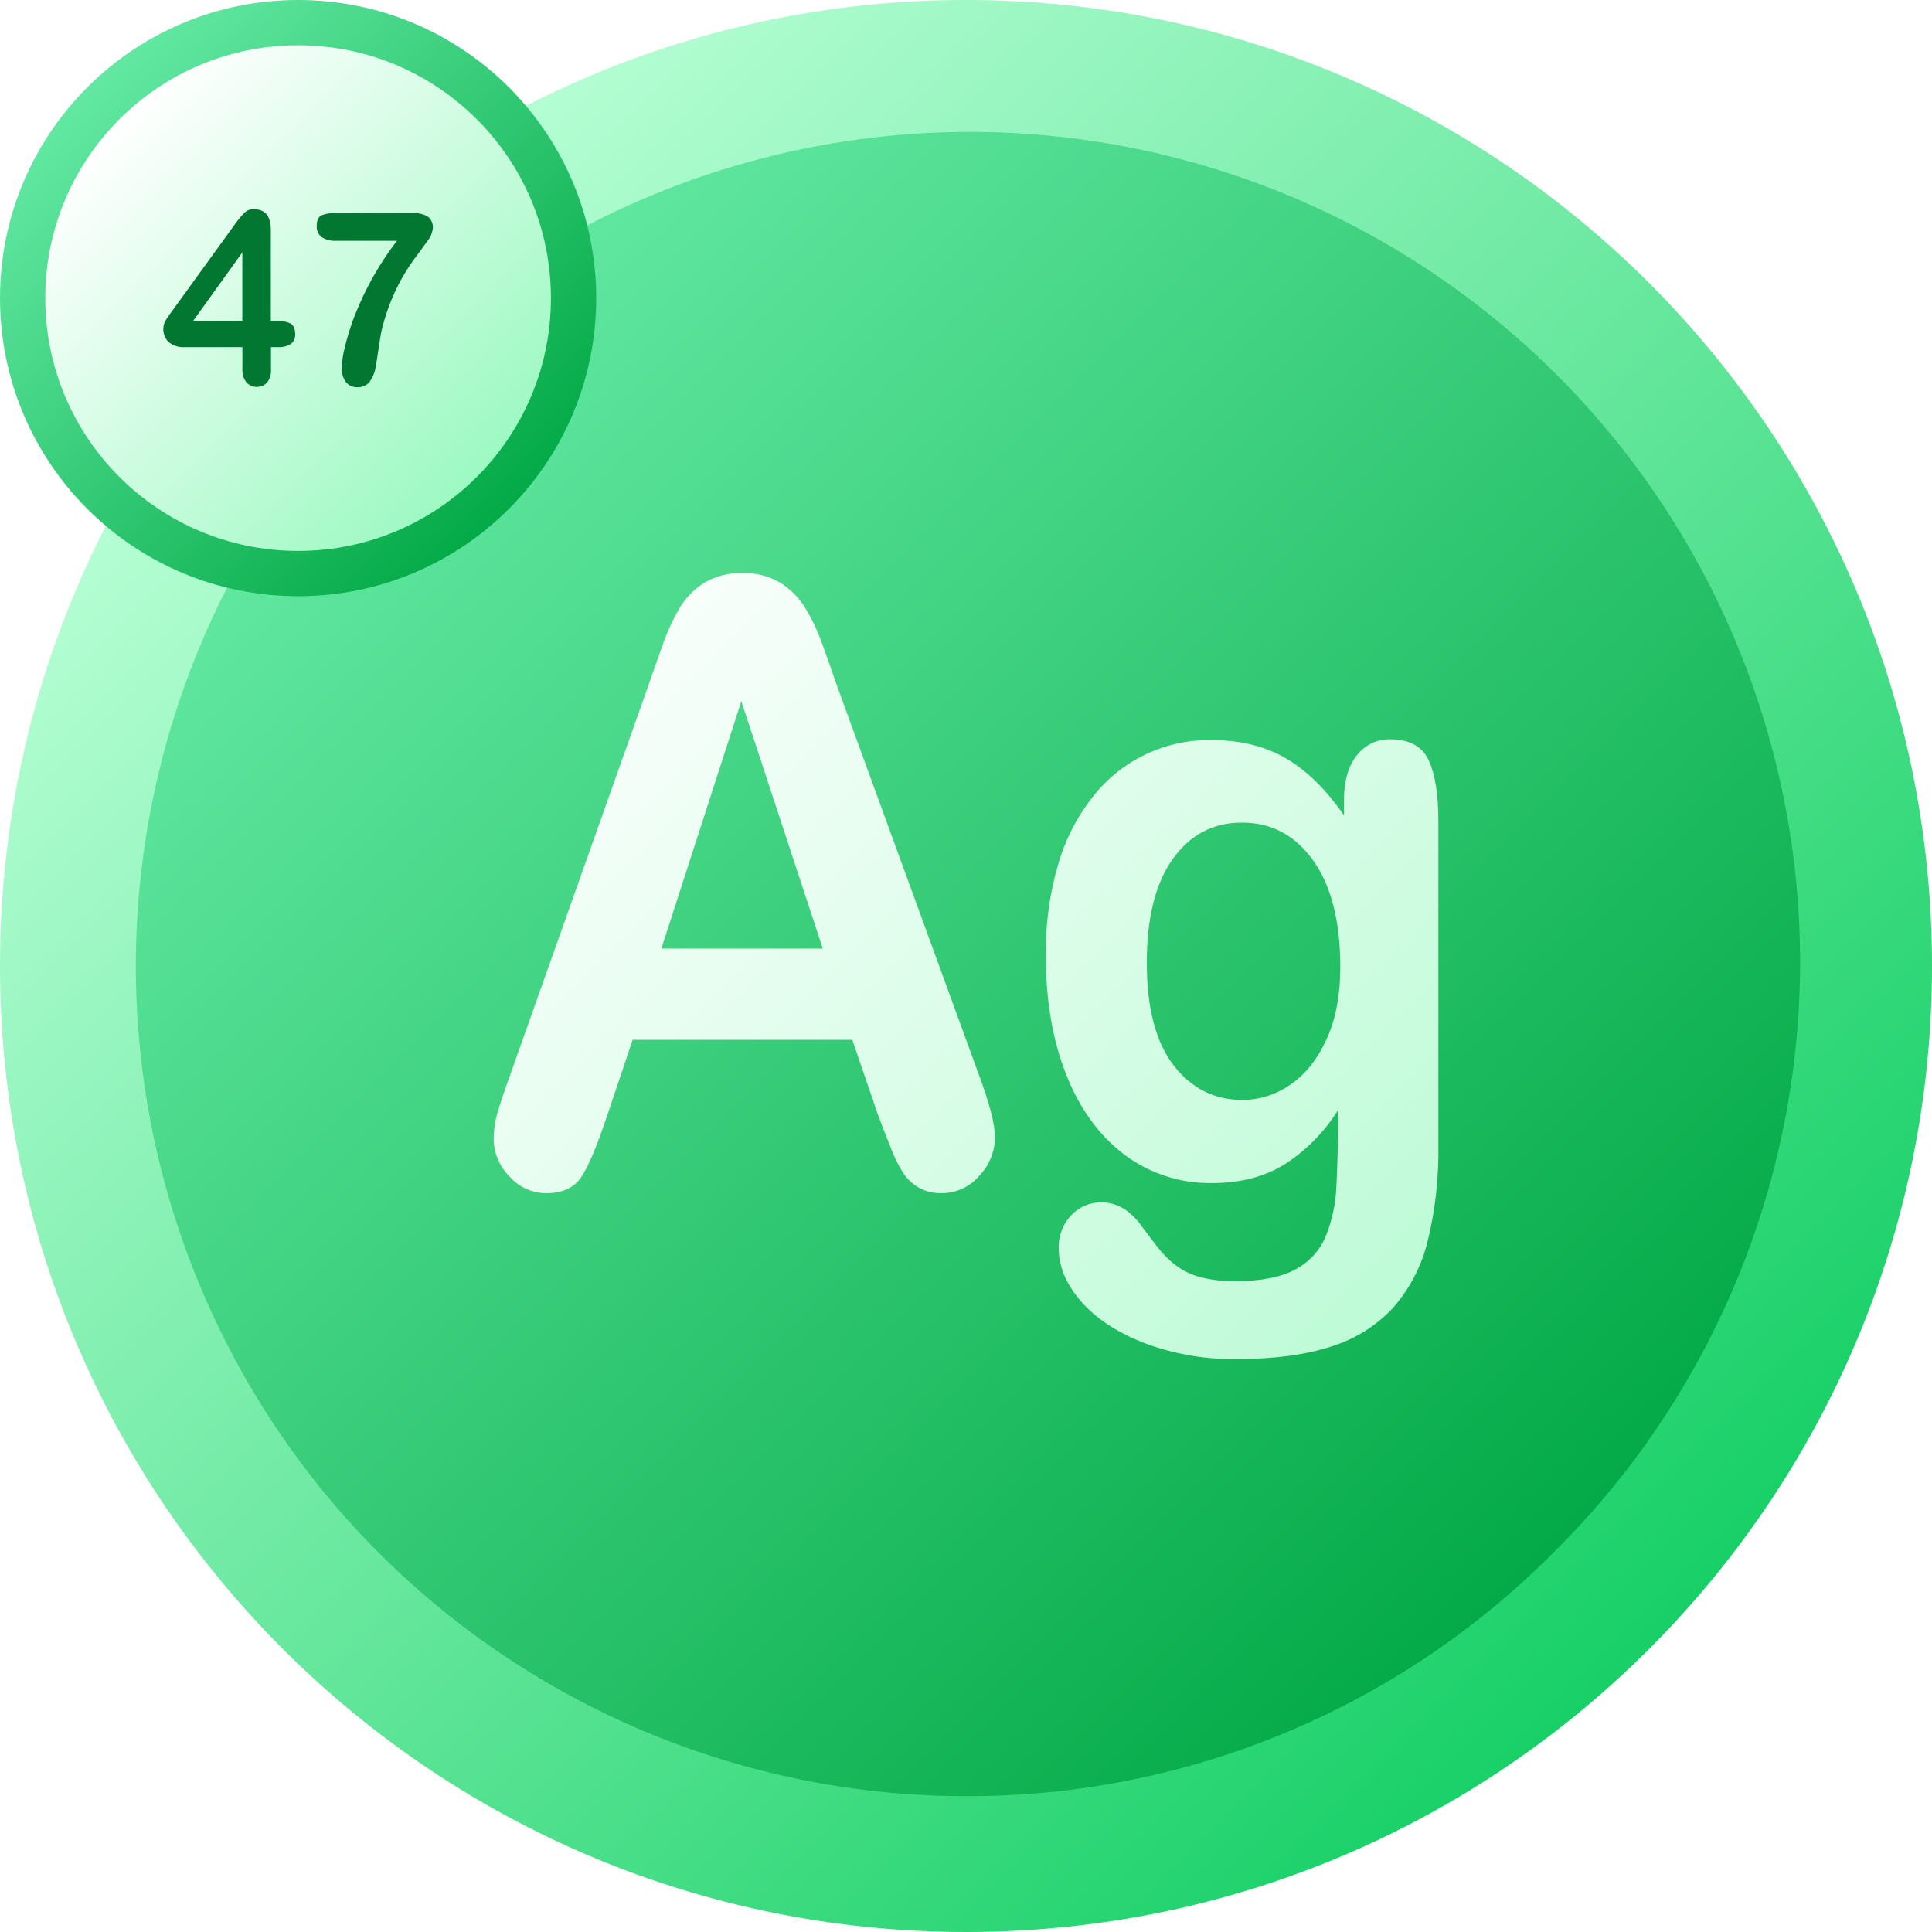
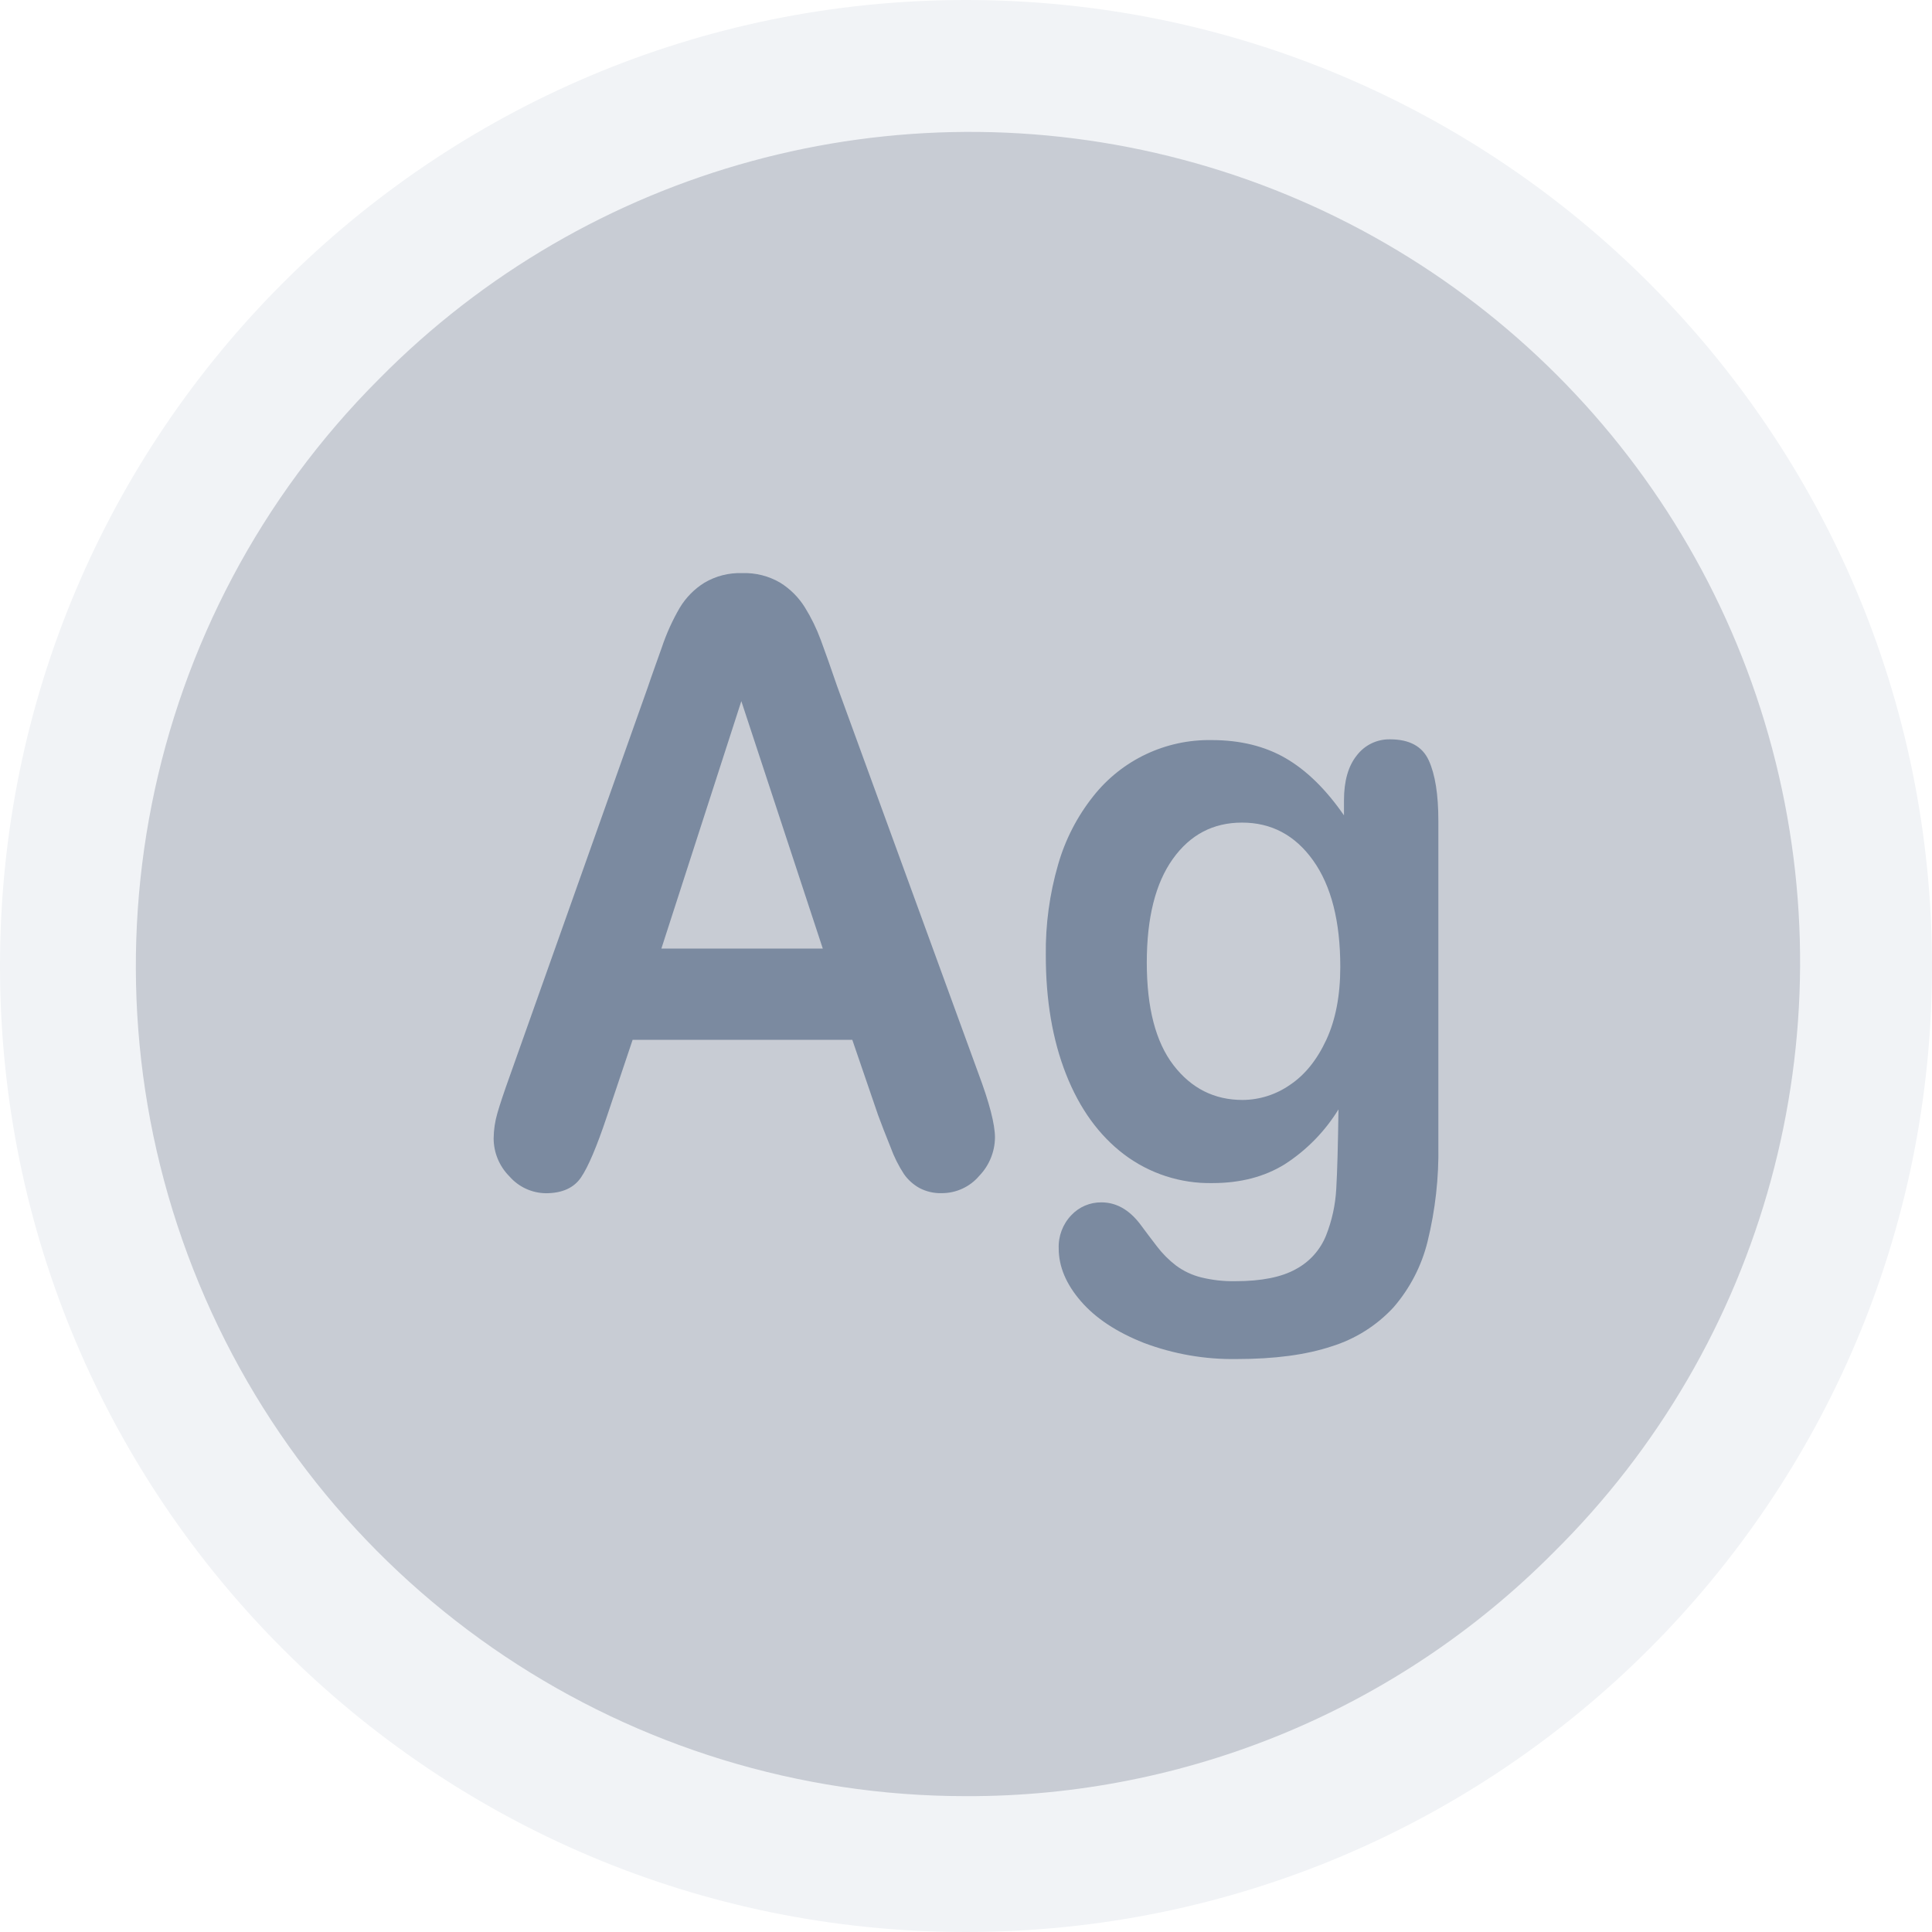
- <svg xmlns="http://www.w3.org/2000/svg" xmlns:xlink="http://www.w3.org/1999/xlink" viewBox="0 0 512 512">
-   <linearGradient id="a" gradientUnits="userSpaceOnUse" x1="74.98" x2="437.02" y1="74.98" y2="437.02">
-     <stop offset="0" stop-color="#b8ffd6" />
-     <stop offset="1" stop-color="#18d067" />
-   </linearGradient>
-   <linearGradient id="b" gradientUnits="userSpaceOnUse" x1="100.44" x2="411.56" y1="100.44" y2="411.56">
-     <stop offset="0" stop-color="#62e8a2" />
-     <stop offset="1" stop-color="#04aa47" />
-   </linearGradient>
-   <linearGradient id="c" x1="23.14" x2="134.86" xlink:href="#b" y1="23.14" y2="134.86" />
-   <linearGradient id="d" gradientUnits="userSpaceOnUse" x1="31.65" x2="126.35" y1="31.65" y2="126.35">
-     <stop offset="0" stop-color="#fff" />
-     <stop offset="1" stop-color="#9df9c2" />
-   </linearGradient>
-   <linearGradient id="e" x1="116.47" x2="433.12" xlink:href="#d" y1="178.3" y2="494.96" />
-   <linearGradient id="f" x1="177.27" x2="493.93" xlink:href="#d" y1="117.49" y2="434.15" />
-   <circle cx="256" cy="256" fill="url(#a)" r="256" />
-   <path d="m256 476a220 220 0 0 1 -155.56-375.56 220 220 0 1 1 311.12 311.12 218.53 218.53 0 0 1 -155.56 64.44z" fill="url(#b)" />
-   <circle cx="79" cy="79" fill="url(#c)" r="79" />
-   <circle cx="79" cy="79" fill="url(#d)" r="67" />
-   <path d="m232.7 295.51-6.83-19.94h-58.22l-6.84 20.37q-4 11.94-6.84 16.1t-9.28 4.18a13 13 0 0 1 -9.67-4.45 14.28 14.28 0 0 1 -4.2-10.08 24.78 24.78 0 0 1 1-6.72q1-3.47 3.22-9.65l36.63-103.19c1-3 2.3-6.52 3.76-10.68a56.47 56.47 0 0 1 4.69-10.35 19.9 19.9 0 0 1 6.55-6.67 18.45 18.45 0 0 1 10-2.55 18.64 18.64 0 0 1 10.11 2.55 20.39 20.39 0 0 1 6.54 6.56 47.8 47.8 0 0 1 4.2 8.62q1.71 4.6 4.35 12.3l37.41 102.54q4.39 11.71 4.4 17a14.86 14.86 0 0 1 -4.15 10.14 13 13 0 0 1 -10 4.61 11.94 11.94 0 0 1 -5.86-1.36 12.33 12.33 0 0 1 -4.1-3.68 34.61 34.61 0 0 1 -3.57-7.16c-1.29-3.19-2.39-6-3.3-8.49zm-57.43-44.12h42.78l-21.59-65.58z" fill="url(#e)" />
-   <path d="m381.18 217.57v86a99.38 99.38 0 0 1 -2.84 25.37 41.86 41.86 0 0 1 -9.08 17.56 37.41 37.41 0 0 1 -16.36 10.3q-10.11 3.36-25.15 3.36a66.68 66.68 0 0 1 -24.62-4.28q-10.85-4.29-16.7-11.06t-5.86-13.93a12.08 12.08 0 0 1 3.32-8.83 10.75 10.75 0 0 1 8-3.42q5.85 0 10.25 5.75c1.44 1.95 2.92 3.91 4.45 5.9a27 27 0 0 0 5.08 5.1 18.83 18.83 0 0 0 6.69 3.14 35.2 35.2 0 0 0 9 1q10.36 0 16.07-3.2a17.48 17.48 0 0 0 8-8.94 39.21 39.21 0 0 0 2.69-12.3q.39-6.56.59-21.09a45.88 45.88 0 0 1 -14.22 14.53q-8.06 5-19.19 5a37.67 37.67 0 0 1 -23.4-7.59q-10-7.59-15.38-21.25t-5.37-31.54a82.48 82.48 0 0 1 3.27-24.07 52.08 52.08 0 0 1 9.33-18.1 39.08 39.08 0 0 1 31.35-14.85q11.34 0 19.64 4.82t15.43 15.13v-4q0-7.69 3.42-11.92a10.8 10.8 0 0 1 8.79-4.23q7.71 0 10.26 5.59t2.54 16.05zm-77.27 37.51q0 18 7.08 27.21t18.32 9.21a22.15 22.15 0 0 0 12.55-4q5.91-3.94 9.62-11.92t3.71-19.35q0-18.1-7.18-28.18t-18.9-10.05q-11.43 0-18.31 9.64t-6.89 27.44z" fill="url(#f)" />
-   <g fill="#017731">
-     <path d="m64.24 97.81v-5.81h-15.24a6.1 6.1 0 0 1 -4.31-1.35 4.74 4.74 0 0 1 -1.4-3.65 3.7 3.7 0 0 1 .21-1.2 6.87 6.87 0 0 1 .64-1.27c.28-.45.58-.88.88-1.3l1.12-1.53 16-22.11a25.49 25.49 0 0 1 2.59-3.16 3.37 3.37 0 0 1 2.44-1q4.61 0 4.6 5.43v24.14h1.3a9.07 9.07 0 0 1 3.74.65c.94.44 1.41 1.4 1.41 2.87a3 3 0 0 1 -1.15 2.64 5.93 5.93 0 0 1 -3.45.83h-1.81v5.8a5.27 5.27 0 0 1 -1 3.57 3.77 3.77 0 0 1 -5.49 0 5.23 5.23 0 0 1 -1.08-3.55zm-13.02-12.81h13v-18.1z" />
-     <path d="m89 56.48h20.2a7.3 7.3 0 0 1 4.21.94 3.55 3.55 0 0 1 1.3 3.09 6.7 6.7 0 0 1 -1.53 3.49c-1 1.43-2.18 3-3.48 4.75a51.45 51.45 0 0 0 -4 6.48 53.54 53.54 0 0 0 -3.8 9.44c-.48 1.65-.83 3-1 4.09s-.42 2.49-.66 4.21-.46 3-.64 4a9.08 9.08 0 0 1 -1.8 4.41 4 4 0 0 1 -3.1 1.24 3.7 3.7 0 0 1 -3-1.33 5.9 5.9 0 0 1 -1.12-3.91 24.68 24.68 0 0 1 .82-5.43 65.09 65.09 0 0 1 2.6-8.29 81.17 81.17 0 0 1 11.2-19.85h-16.2a6.27 6.27 0 0 1 -3.8-1 3.49 3.49 0 0 1 -1.26-3c0-1.43.44-2.36 1.33-2.77a8.92 8.92 0 0 1 3.73-.56z" />
+ <svg xmlns="http://www.w3.org/2000/svg" viewBox="0 0 512 512">
+   <g fill="none" fill-rule="nonzero">
+     <circle cx="256" cy="256" fill="#f1f3f6" r="256" />
+     <path d="m256 476.001c-88.98 0-169.196-53.605-203.247-135.811-34.051-82.207-15.23-176.83 47.687-239.749 55.451-56.199 136.763-78.376 213.068-58.113 76.305 20.263 135.902 79.86 156.165 156.165 20.263 76.305-1.914 157.617-58.113 213.068-41.164 41.396-97.181 64.601-155.56 64.441z" fill="#c8ccd4" />
+     <g fill="#7b8aa0">
+       <path d="m232.7 295.51-6.83-19.94h-58.22l-6.84 20.37c-2.667 7.96-4.947 13.327-6.84 16.1s-4.987 4.167-9.28 4.18c-3.711-.035-7.23-1.654-9.67-4.45-2.68-2.671-4.191-6.296-4.2-10.08.023-2.275.36-4.537 1-6.72.667-2.313 1.74-5.53 3.22-9.65l36.63-103.19c1-3 2.3-6.52 3.76-10.68 1.211-3.599 2.783-7.066 4.69-10.35 1.623-2.712 3.868-4.998 6.55-6.67 3.023-1.784 6.492-2.669 10-2.55 3.544-.129 7.051.756 10.11 2.55 2.654 1.656 4.892 3.901 6.54 6.56 1.685 2.725 3.092 5.613 4.2 8.62 1.14 3.067 2.59 7.167 4.35 12.3l37.41 102.54c2.927 7.807 4.393 13.473 4.4 17-.041 3.785-1.526 7.412-4.15 10.14-2.486 2.942-6.148 4.63-10 4.61-2.037.054-4.055-.414-5.86-1.36-1.627-.902-3.028-2.16-4.1-3.68-1.463-2.241-2.661-4.643-3.57-7.16-1.29-3.19-2.39-6-3.3-8.49zm-57.43-44.12h42.78l-21.59-65.58z" />
+       <path d="m381.18 217.57v86c.148 8.544-.807 17.071-2.84 25.37-1.581 6.494-4.695 12.516-9.08 17.56-4.457 4.807-10.098 8.359-16.36 10.3-6.74 2.24-15.123 3.36-25.15 3.36-8.403.138-16.756-1.315-24.62-4.28-7.233-2.86-12.8-6.547-16.7-11.06s-5.853-9.157-5.86-13.93c-.136-3.272 1.062-6.458 3.32-8.83 2.066-2.216 4.971-3.458 8-3.42 3.9 0 7.317 1.917 10.25 5.75 1.44 1.95 2.92 3.91 4.45 5.9 1.458 1.919 3.167 3.634 5.08 5.1 2.001 1.478 4.274 2.546 6.69 3.14 2.944.719 5.969 1.056 9 1 6.907 0 12.263-1.067 16.07-3.2 3.638-1.943 6.471-5.11 8-8.94 1.553-3.928 2.462-8.082 2.69-12.3.26-4.373.457-11.403.59-21.09-3.594 5.846-8.453 10.811-14.22 14.53-5.373 3.333-11.77 5-19.19 5-8.43.16-16.669-2.513-23.4-7.59-6.667-5.06-11.793-12.143-15.38-21.25s-5.377-19.62-5.37-31.54c-.104-8.141.998-16.252 3.27-24.07 1.889-6.588 5.059-12.739 9.33-18.1 7.56-9.571 19.155-15.063 31.35-14.85 7.56 0 14.107 1.607 19.64 4.82s10.677 8.257 15.43 15.13v-4c0-5.127 1.14-9.1 3.42-11.92 2.09-2.728 5.354-4.299 8.79-4.23 5.14 0 8.56 1.863 10.26 5.59s2.547 9.077 2.54 16.05zm-77.27 37.51c0 12 2.36 21.07 7.08 27.21s10.827 9.21 18.32 9.21c4.492-.03 8.869-1.425 12.55-4 3.94-2.627 7.147-6.6 9.62-11.92s3.71-11.77 3.71-19.35c0-12.067-2.393-21.46-7.18-28.18s-11.087-10.07-18.9-10.05c-7.62 0-13.723 3.213-18.31 9.64s-6.883 15.573-6.89 27.44z" />
+     </g>
  </g>
</svg>
